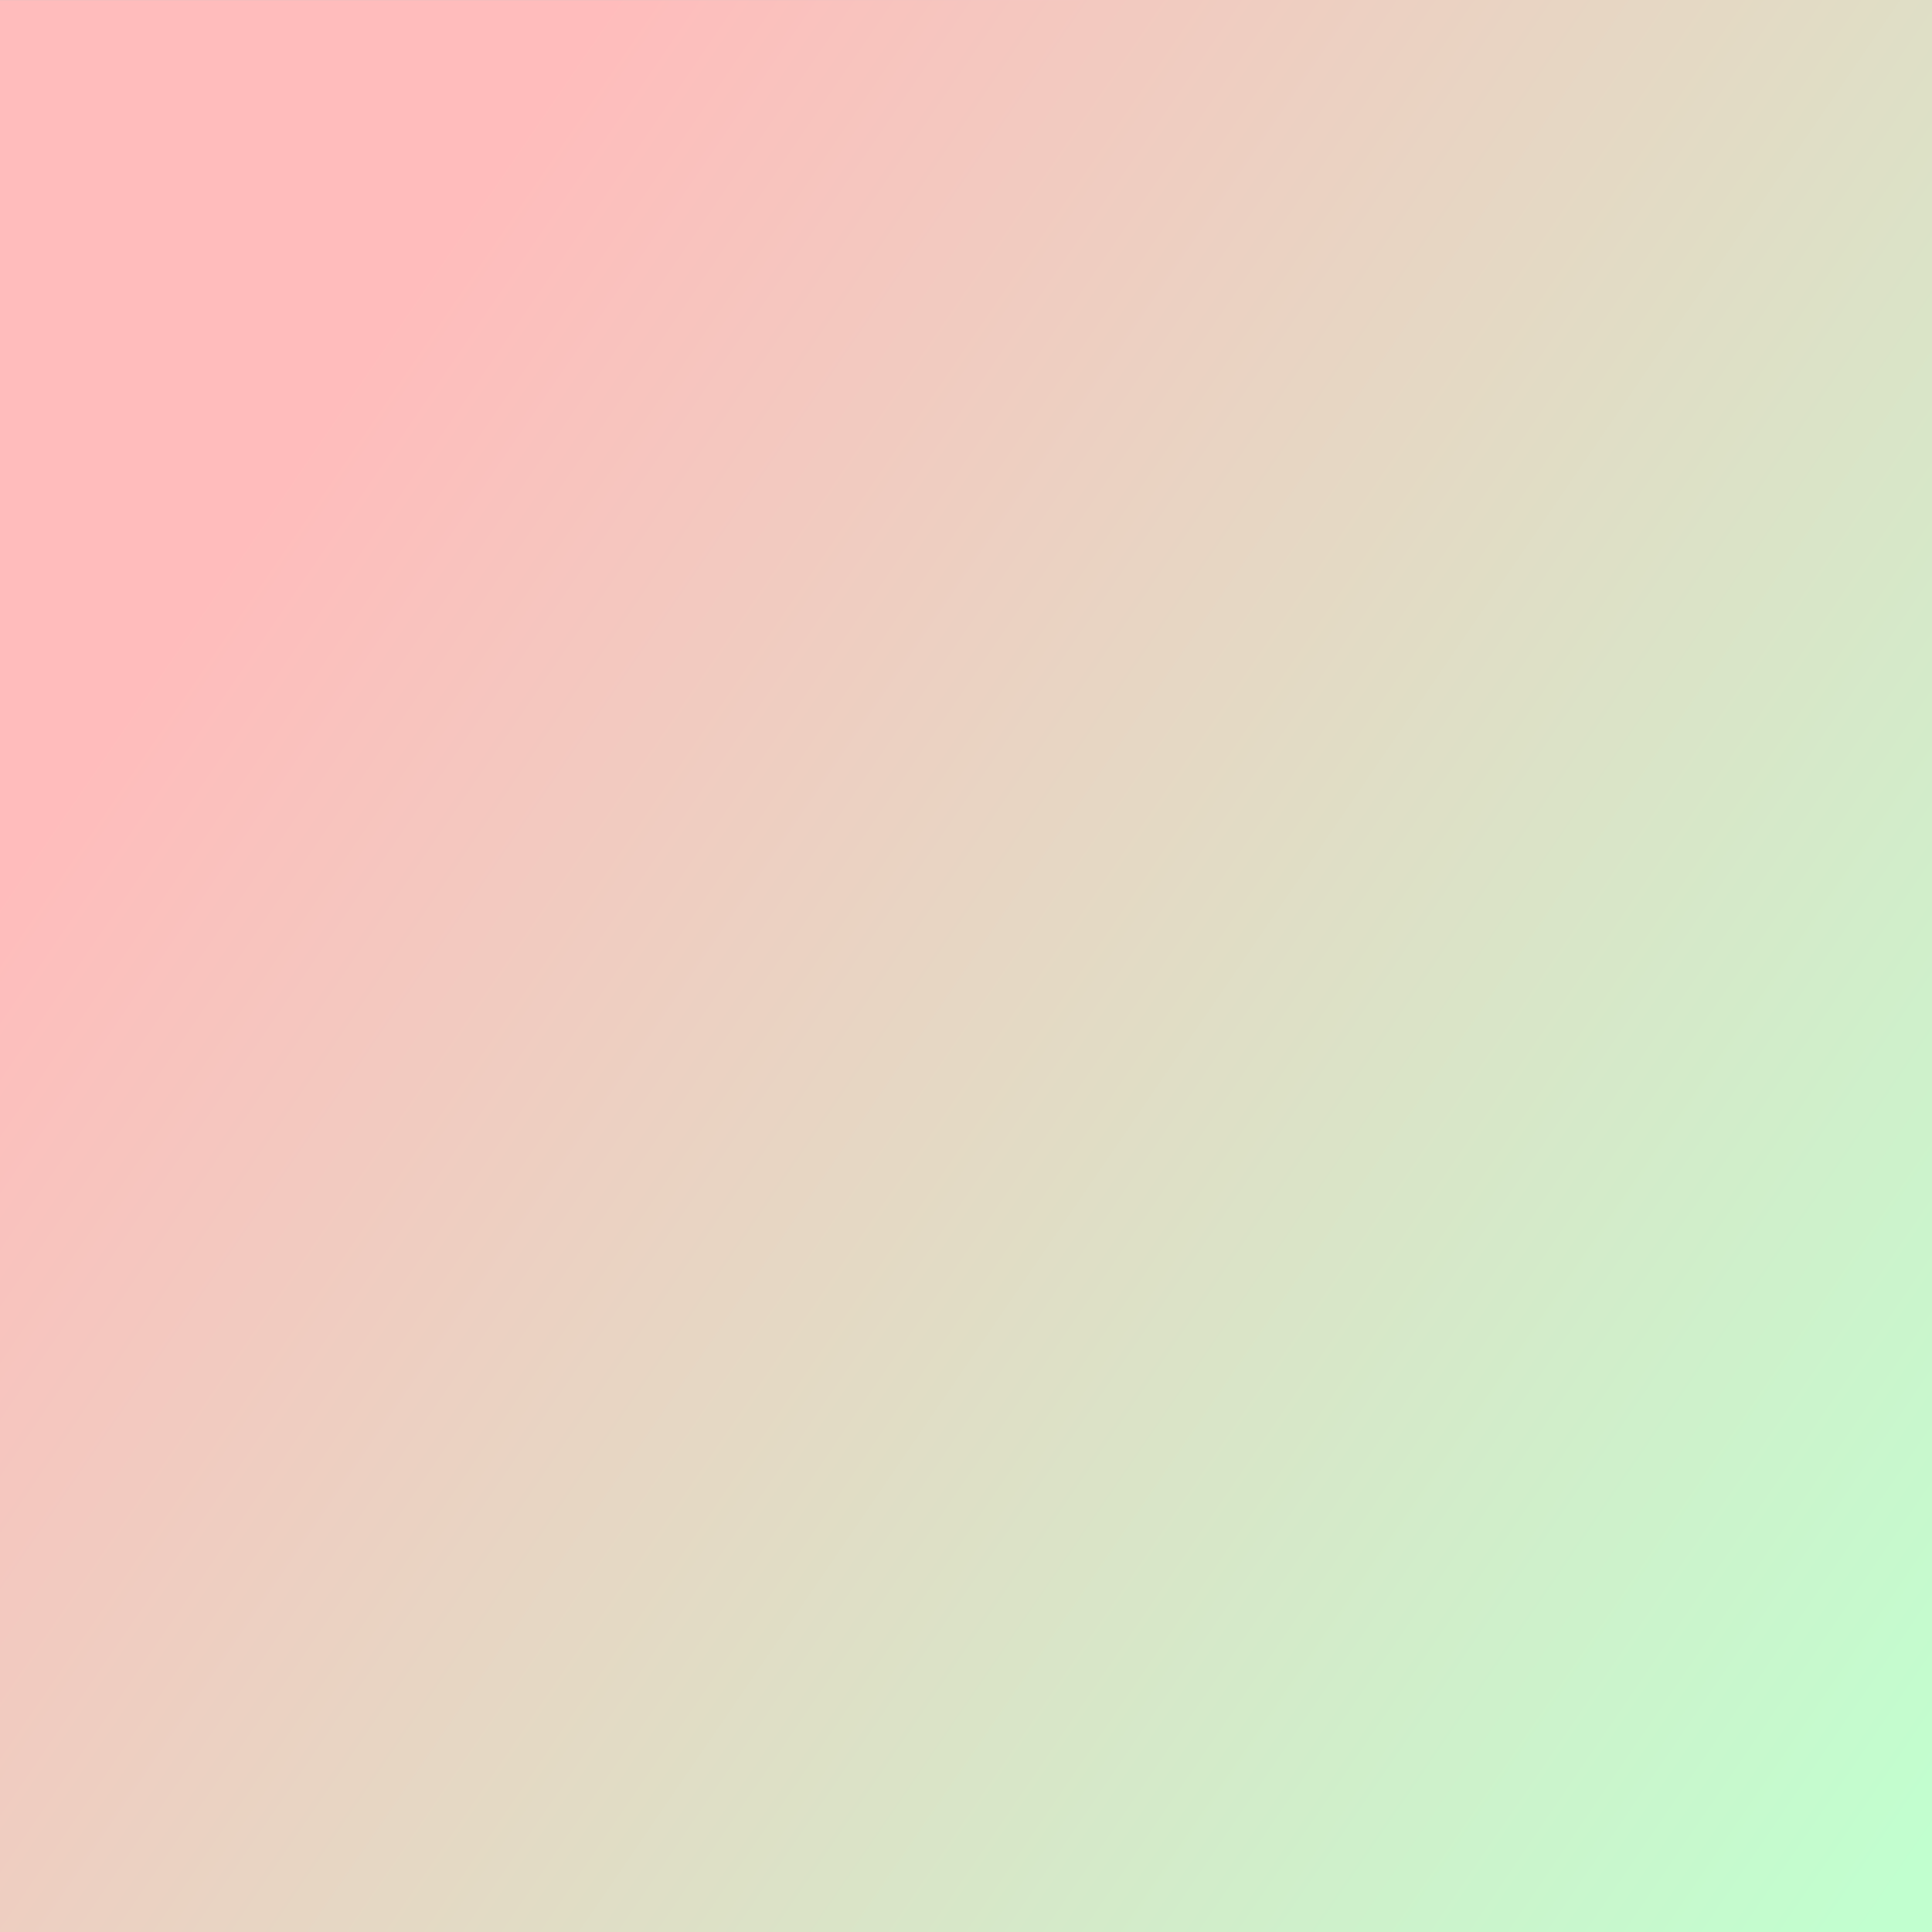
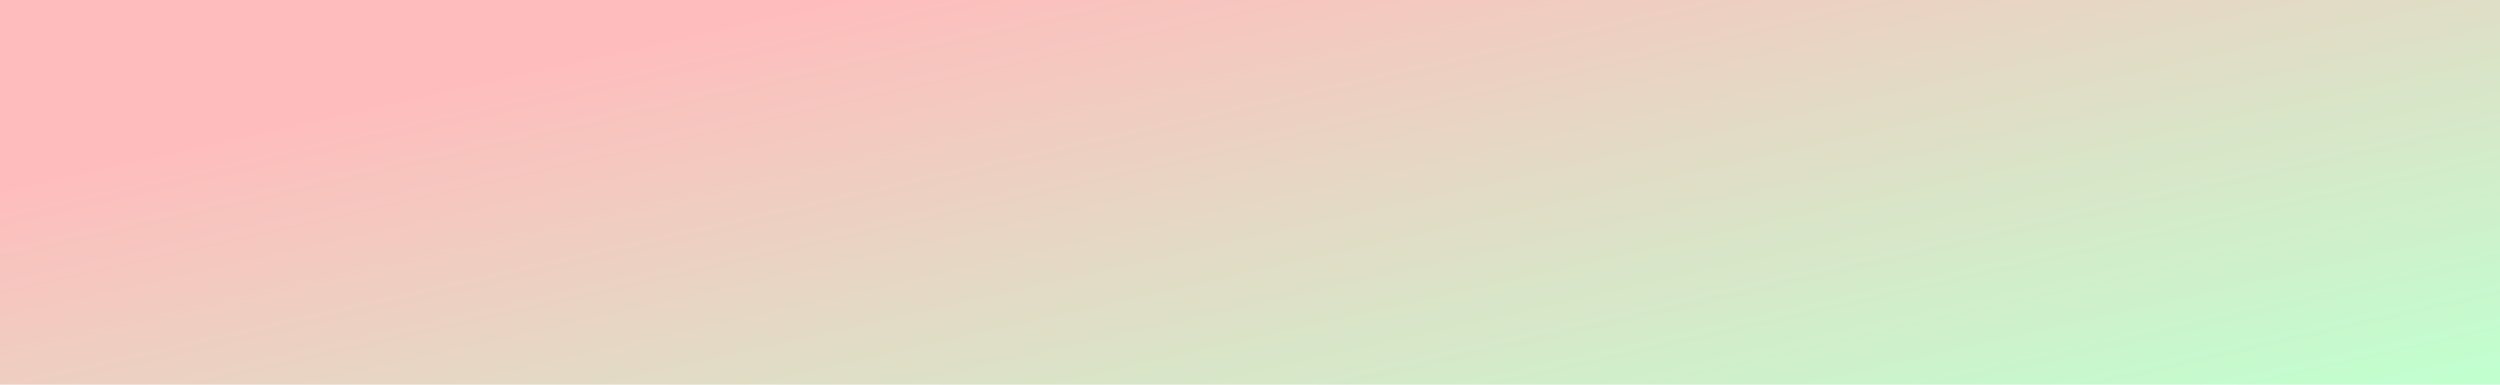
- <svg xmlns="http://www.w3.org/2000/svg" viewBox="0 0 1920 1920" fill="none" id="Red-Green-Subtle--Streamline-Gradient-Bg.svg" height="100%" width="100%" preserveAspectRatio="none" stroke-width="1">
+ <svg xmlns="http://www.w3.org/2000/svg" viewBox="0 0 1920 1920" fill="none" id="Red-Green-Subtle--Streamline-Gradient-Bg.svg" height="6" width="39" preserveAspectRatio="none" stroke-width="1">
  <path fill="white" d="m0 .5 1920 0 0 1920-1920 0Z" />
  <path fill="url(#paint0_linear_121_69)" style="mix-blend-mode:darken" d="M0 .008h1920v1920H0Z" />
  <defs>
    <linearGradient id="paint0_linear_121_69" x1="400.217" y1="291.898" x2="2155.9" y2="1492.78" gradientUnits="userSpaceOnUse">
      <stop stop-color="#FFBCBC" />
      <stop offset="1" stop-color="#C1FFCF" />
    </linearGradient>
  </defs>
</svg>
